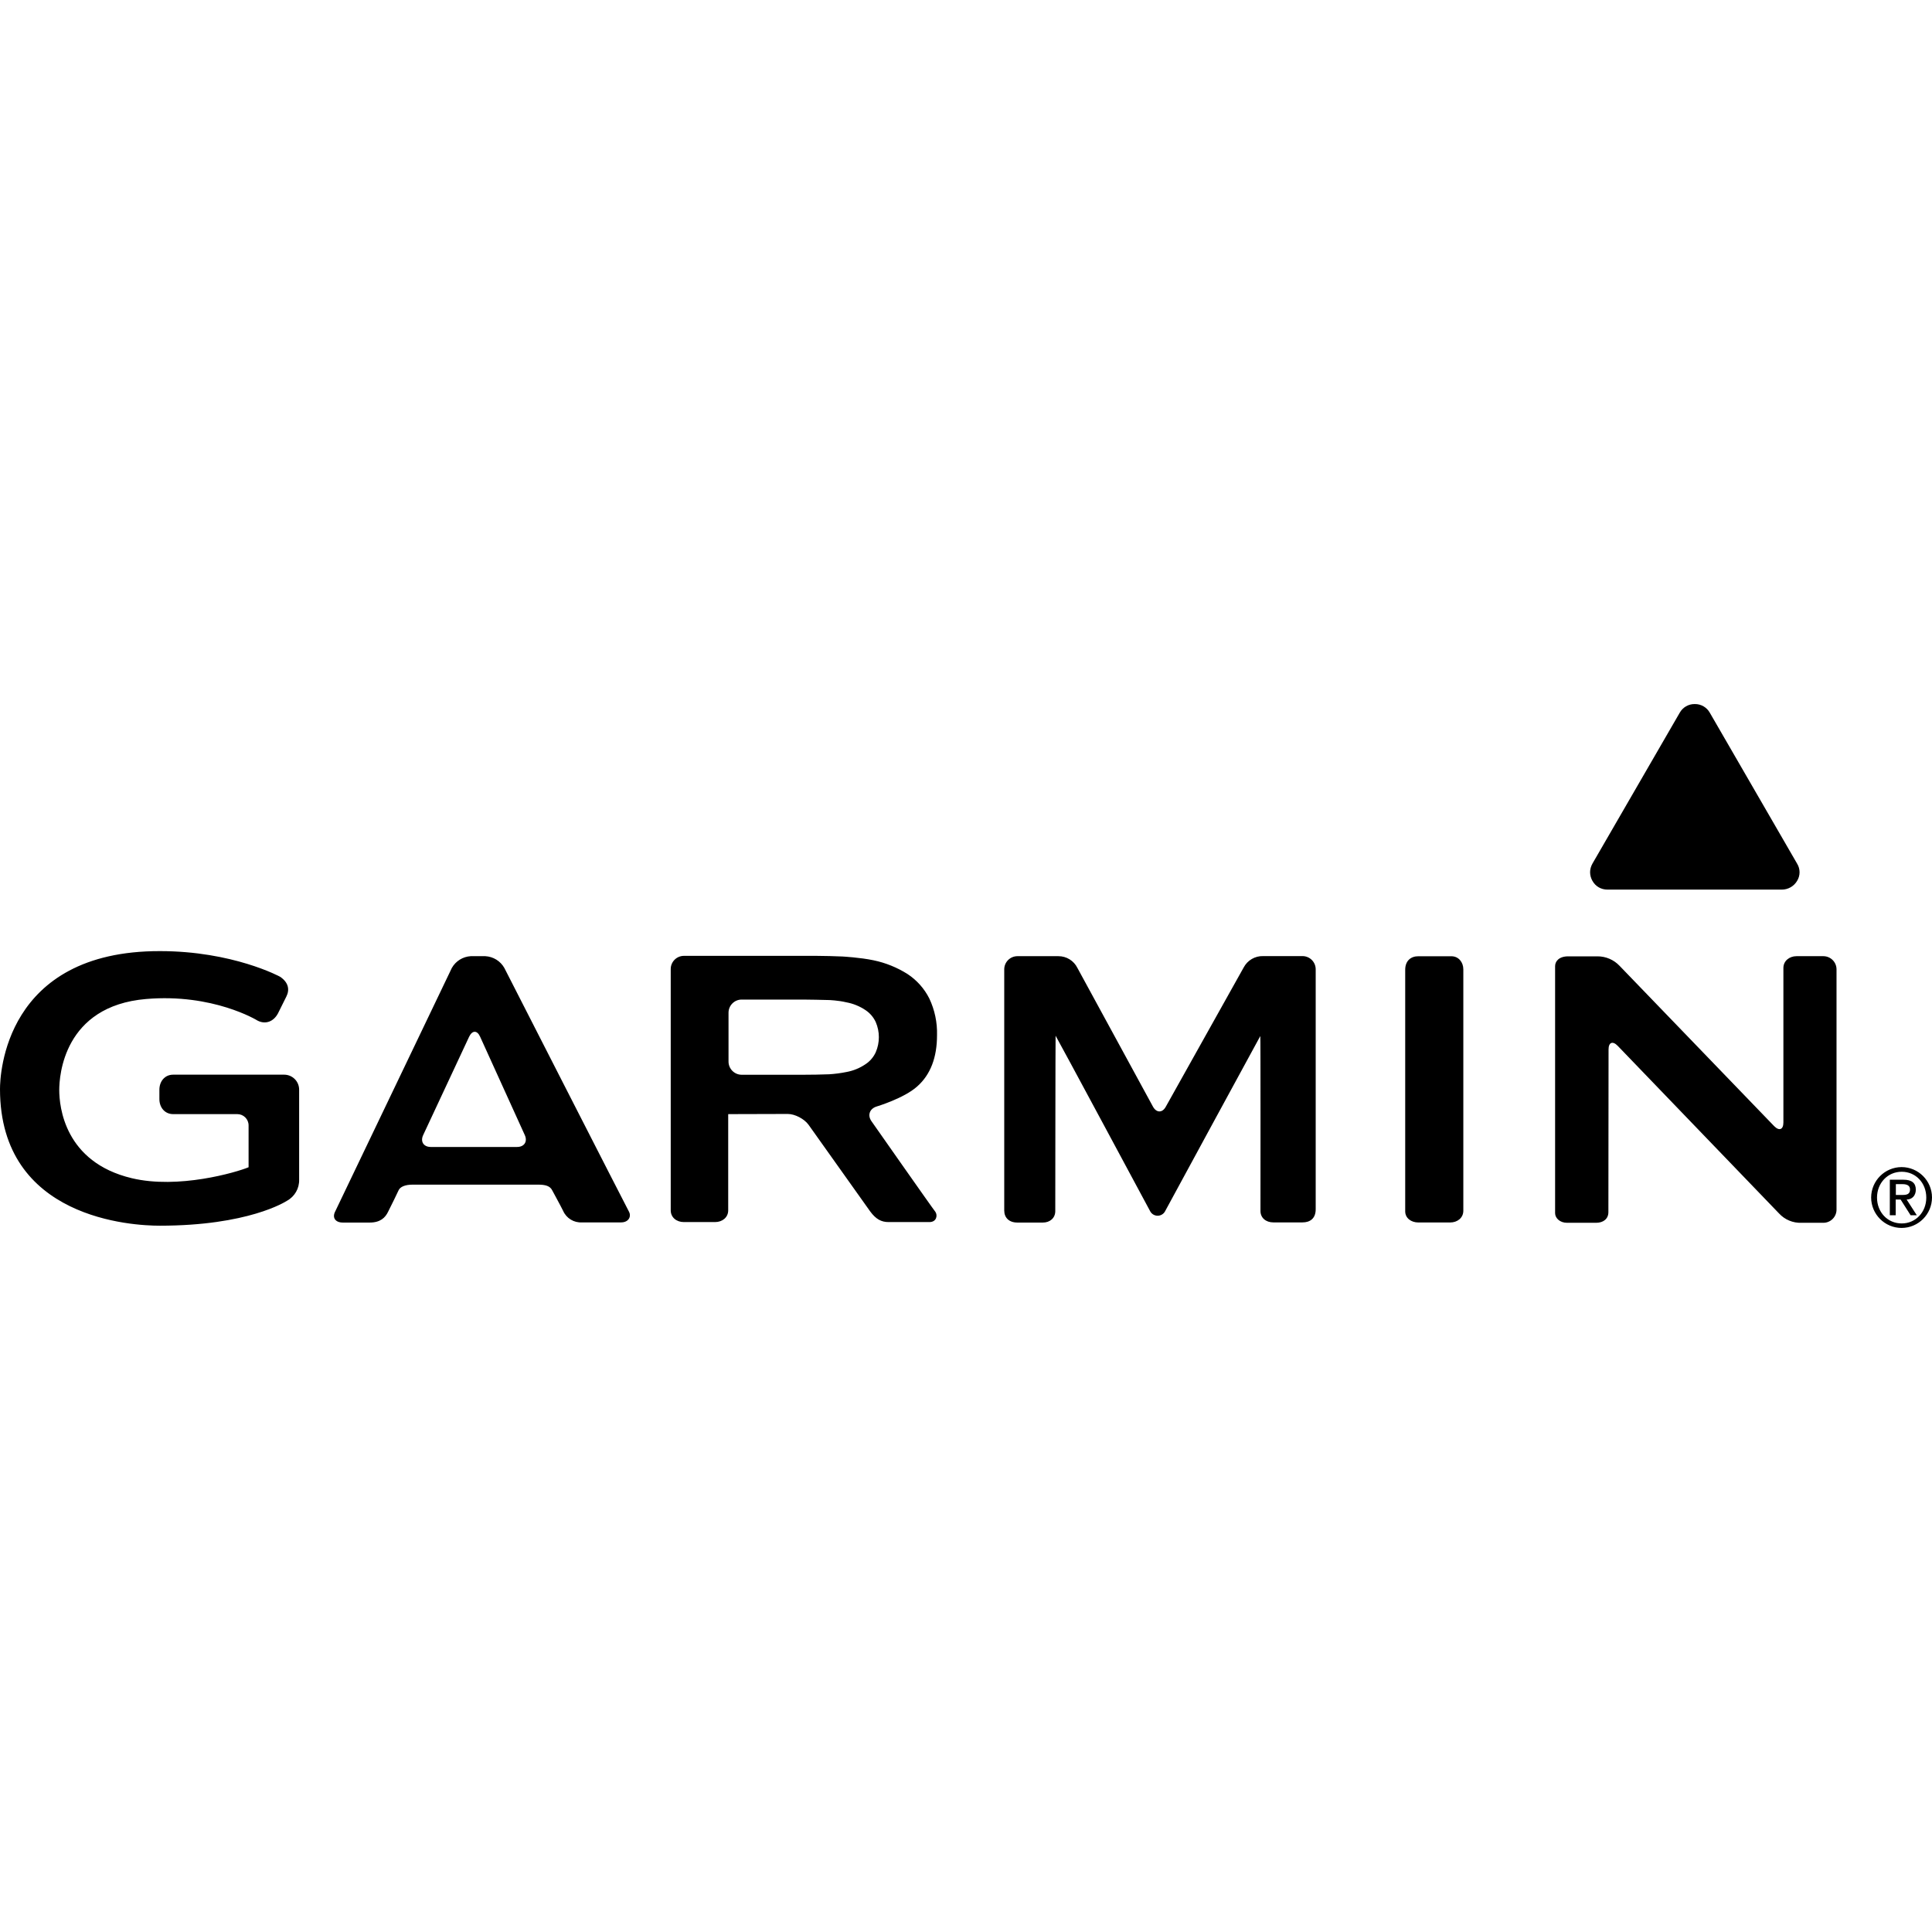
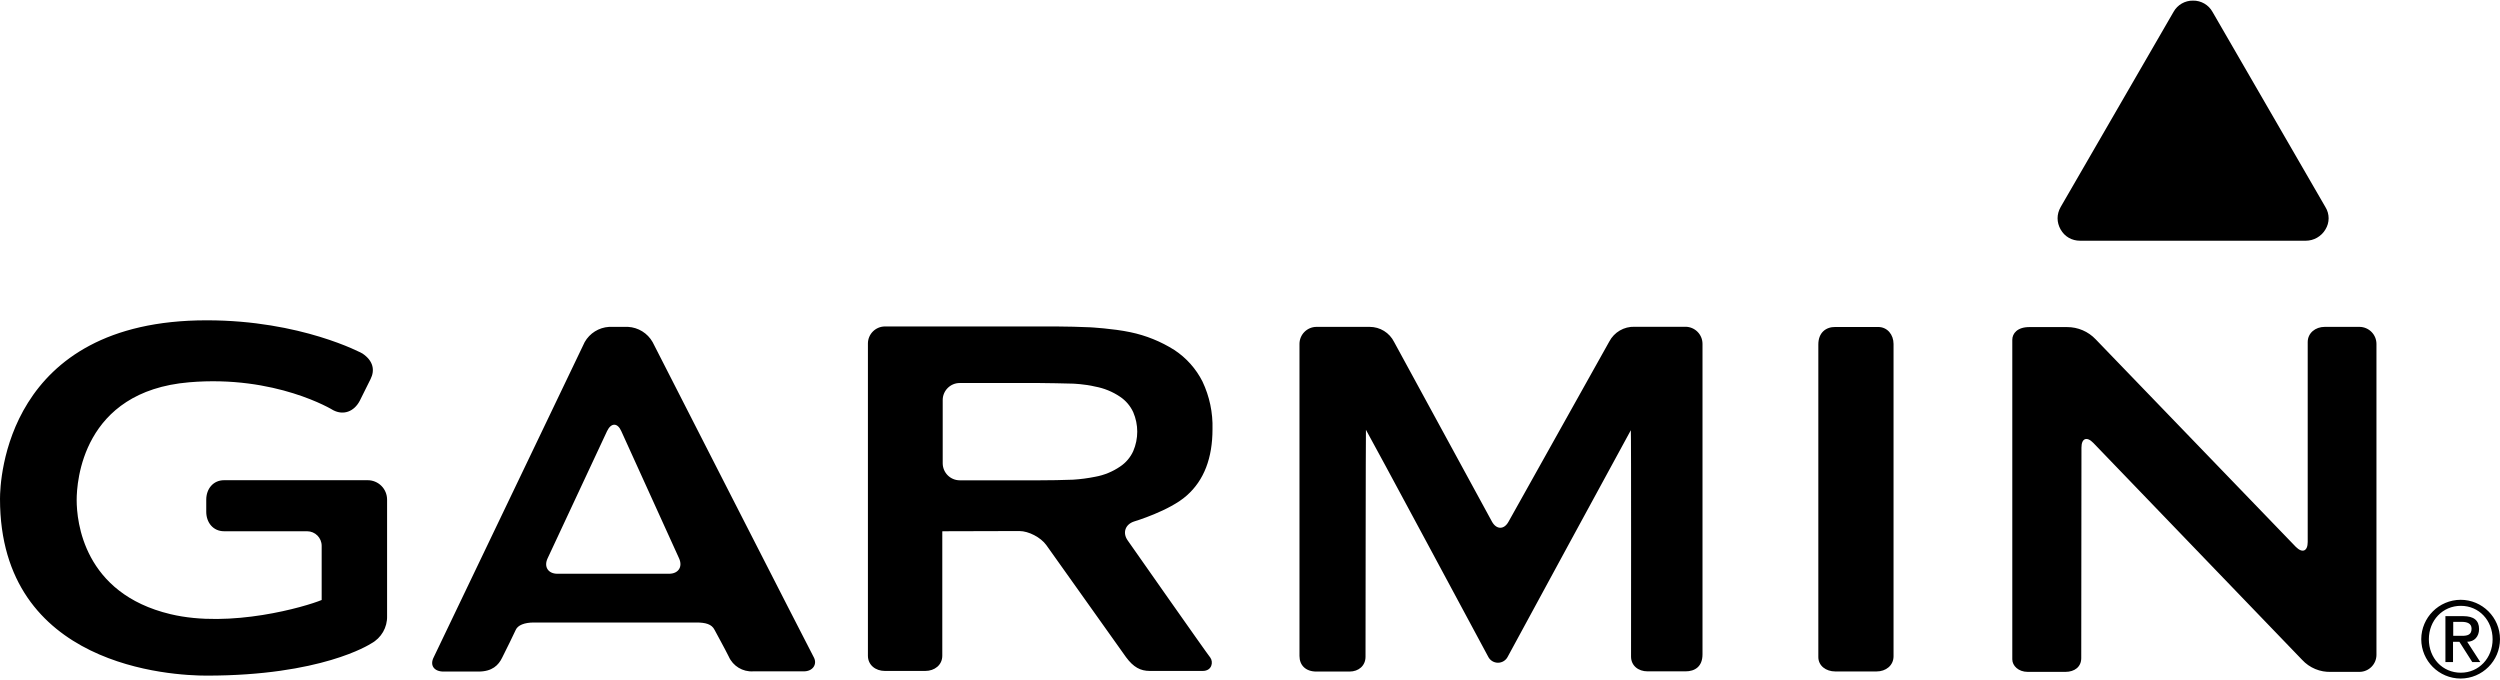
- <svg xmlns="http://www.w3.org/2000/svg" role="img" viewBox="0 0 24 24">
+ <svg xmlns="http://www.w3.org/2000/svg" role="img" viewBox="0 8.74 24 6.52">
  <path d="M6.265 12.024a.289.289 0 0 0-.236-.146h-.182a.289.289 0 0 0-.234.146l-1.449 3.025c-.041.079.004.138.094.138h.335c.132 0 .193-.061.228-.134.037-.073.116-.234.13-.266.02-.045.083-.071.175-.071h1.559c.089 0 .148.016.175.071.018.035.098.179.136.256a.24.24 0 0 0 .234.142h.486c.089 0 .13-.069.098-.132-.034-.061-1.549-3.029-1.549-3.029zm-.914 2.224c-.089 0-.132-.067-.094-.148l.571-1.222c.039-.081.1-.081.136 0l.555 1.222c.037.081-.006.148-.096.148H5.351zm12.105-2.201v3.001c0 .083.073.138.163.138h.396c.089 0 .163-.057.163-.146v-2.998c0-.089-.059-.163-.148-.163h-.411c-.09-.001-.163.054-.163.168zm-6.631 1.88c-.051-.073-.022-.154.063-.181 0 0 .342-.102.506-.25.165-.146.246-.36.246-.636a1 1 0 0 0-.096-.457.787.787 0 0 0-.27-.303 1.276 1.276 0 0 0-.423-.171c-.165-.035-.386-.047-.386-.047a8.81 8.81 0 0 0-.325-.008H8.495a.164.164 0 0 0-.163.163v2.998c0 .089.073.146.163.146h.388c.089 0 .163-.057.163-.146v-1.193s.002 0 .002-.002l.738-.002c.089 0 .205.061.258.134l.766 1.077c.071.096.138.132.228.132h.508c.089 0 .104-.085.073-.128-.032-.038-.794-1.126-.794-1.126zm-.311-.61a1.57 1.57 0 0 1-.213.028 8.807 8.807 0 0 1-.325.006h-.763a.164.164 0 0 1-.163-.163v-.608c0-.089.073-.163.163-.163h.762c.089 0 .236.004.325.006 0 0 .114.004.213.028a.629.629 0 0 1 .24.098.358.358 0 0 1 .126.148.473.473 0 0 1 0 .374.352.352 0 0 1-.126.148.617.617 0 0 1-.239.098zm11.803-1.439c-.089 0-.163.059-.163.146v1.919c0 .089-.051.11-.114.047l-1.921-1.992a.376.376 0 0 0-.276-.118h-.362c-.114 0-.163.061-.163.122v3.068c0 .061.059.12.148.12h.362c.089 0 .152-.049.152-.132l.002-2.021c0-.089.051-.11.114-.045l2.004 2.082a.36.36 0 0 0 .279.116h.272a.164.164 0 0 0 .163-.163v-2.986a.164.164 0 0 0-.163-.163h-.334zm-7.835 1.87c-.043.079-.116.077-.159 0l-.939-1.724a.262.262 0 0 0-.236-.146h-.51a.164.164 0 0 0-.163.163v2.996c0 .089.059.15.163.15h.317c.089 0 .154-.057.154-.142 0-.041.002-2.179.004-2.179.004 0 1.173 2.177 1.173 2.177a.105.105 0 0 0 .189 0s1.179-2.173 1.181-2.173c.004 0 .002 2.11.002 2.173 0 .087.069.142.159.142h.364c.089 0 .163-.045.163-.163V12.04a.164.164 0 0 0-.163-.163h-.488a.265.265 0 0 0-.244.142l-.967 1.729zM0 13.529c0 1.616 1.653 1.697 1.984 1.697 1.098 0 1.561-.297 1.58-.309a.29.29 0 0 0 .152-.264v-1.116a.186.186 0 0 0-.187-.187H2.151c-.104 0-.171.083-.171.187v.116c0 .104.067.187.171.187h.797a.14.14 0 0 1 .14.14v.52c-.157.065-.874.274-1.451.136-.836-.199-.901-.89-.901-1.096 0-.173.053-1.043 1.079-1.13.831-.071 1.378.264 1.384.268.098.051.199.014.254-.089l.104-.209c.043-.085.028-.175-.077-.246-.006-.004-.59-.319-1.494-.319C.055 11.813 0 13.354 0 13.529zm22.134-2.478h-2.165c-.079 0-.148-.039-.187-.108s-.039-.146 0-.215l1.084-1.874a.21.21 0 0 1 .187-.108.21.21 0 0 1 .187.108l1.084 1.874a.203.203 0 0 1 0 .215.22.22 0 0 1-.19.108zm1.488 3.447c.207 0 .378.169.378.378a.379.379 0 0 1-.378.378.379.379 0 0 1-.378-.378.38.38 0 0 1 .378-.378zm.002.7c.173 0 .305-.14.305-.321s-.13-.321-.305-.321-.307.14-.307.321c0 .18.13.321.307.321zm-.146-.543h.169c.102 0 .152.041.152.124 0 .071-.045.122-.114.122l.126.195h-.077l-.124-.195h-.061v.195h-.073v-.441h.002zm.073.189h.085c.055 0 .091-.012.091-.069 0-.051-.045-.065-.091-.065h-.085v.134z" />
</svg>
